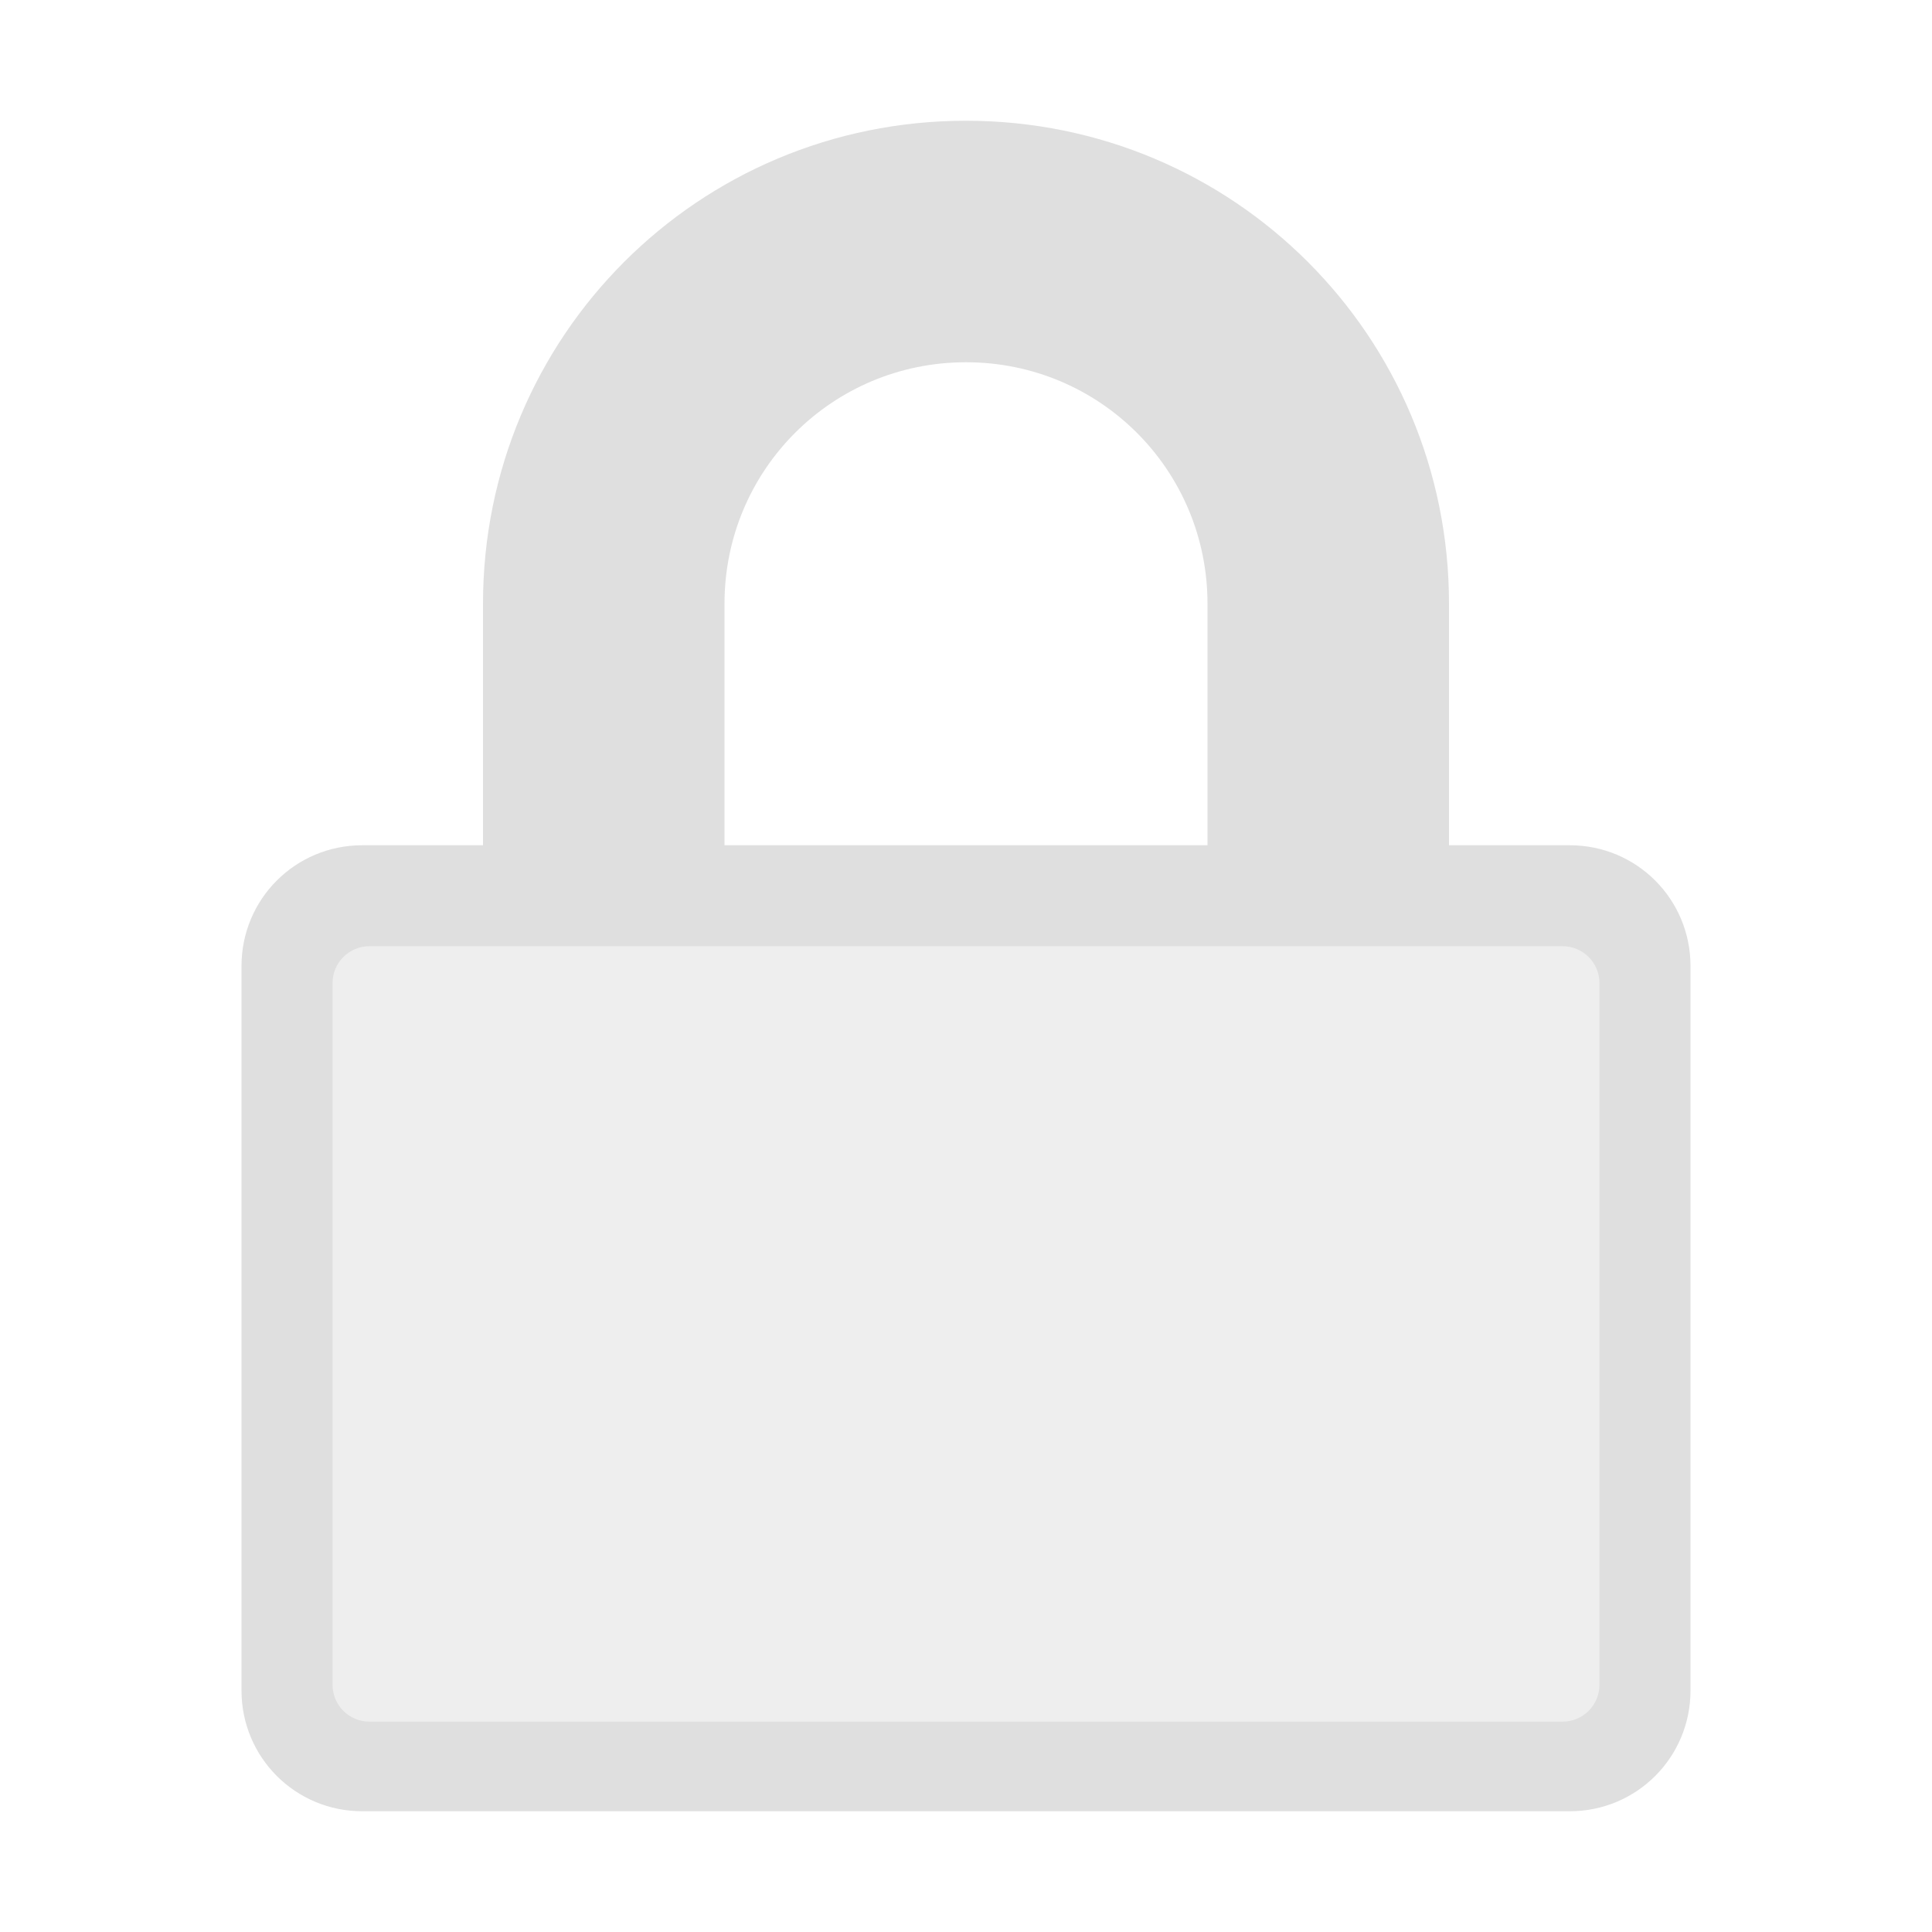
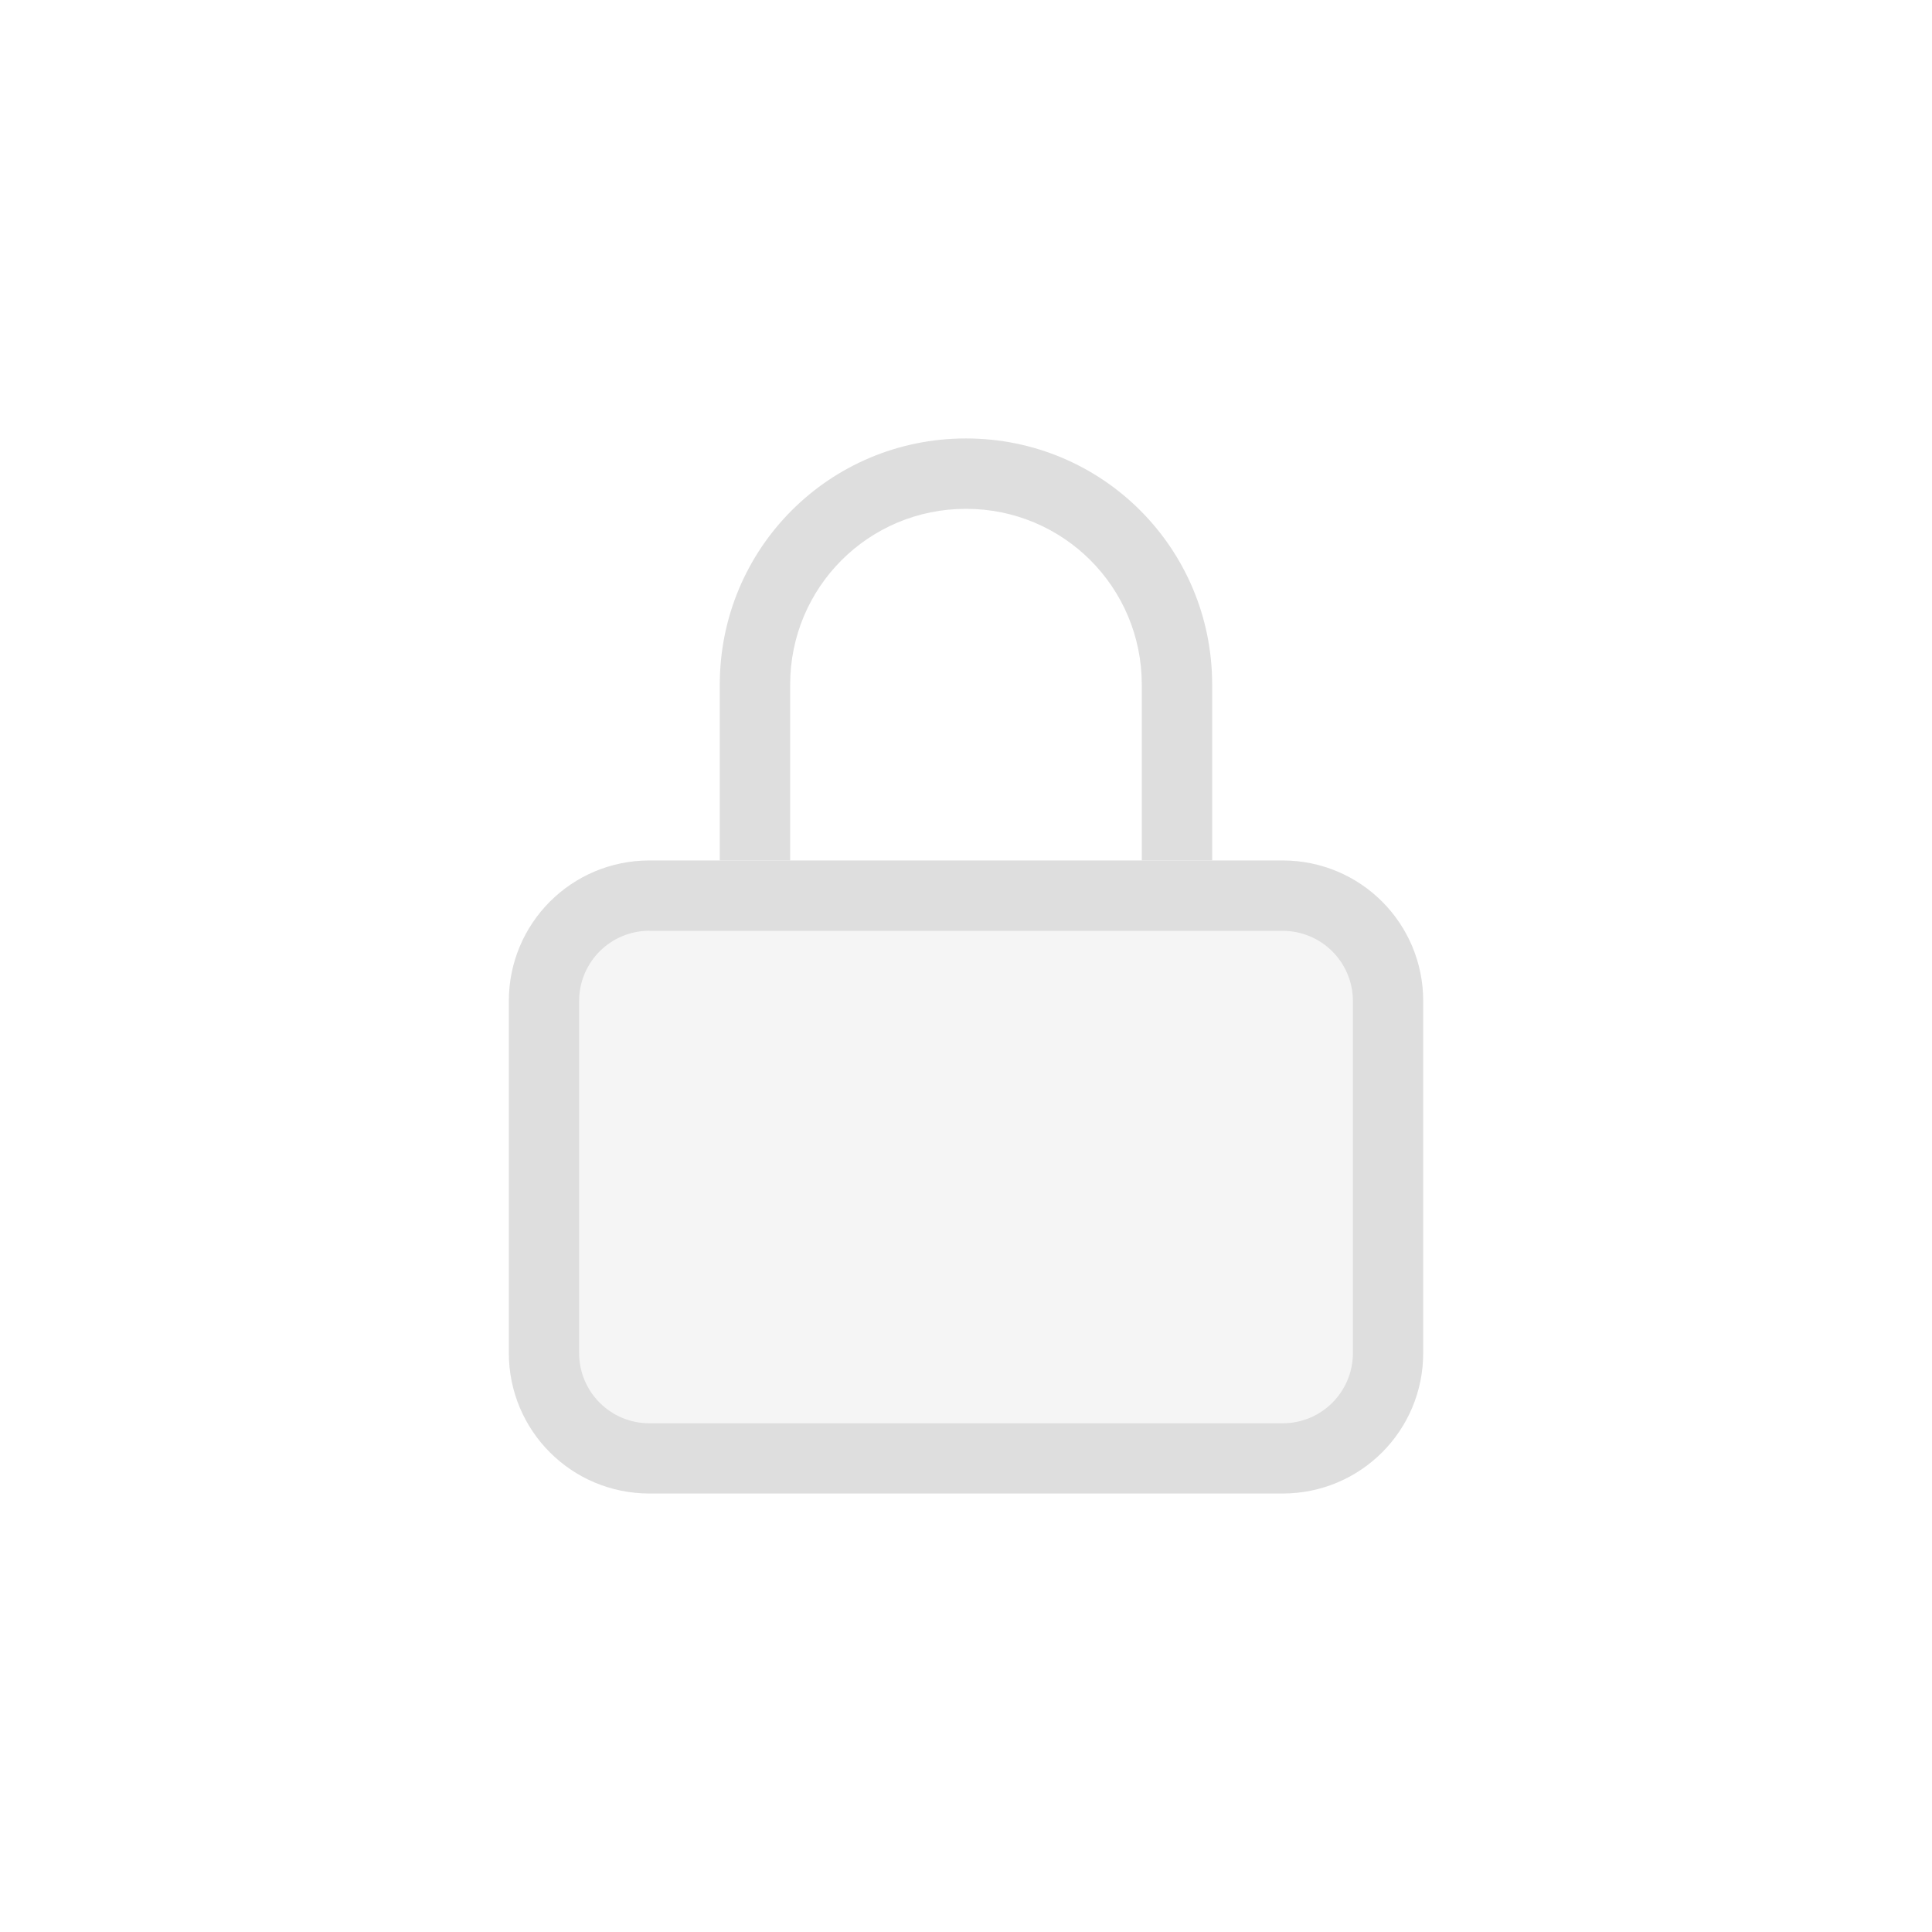
- <svg xmlns="http://www.w3.org/2000/svg" width="100%" height="100%" viewBox="0 0 16 16">
-   <defs>
-     <style id="current-color-scheme" type="text/css">
-  .ColorScheme-Text { color:#dfdfdf; } .ColorScheme-Highlight { color:#4285f4; } .ColorScheme-NeutralText { color:#ff9800; } .ColorScheme-PositiveText { color:#4caf50; } .ColorScheme-NegativeText { color:#f44336; }
-  </style>
-   </defs>
-   <svg style="clip-rule:evenodd;fill-rule:evenodd;stroke-linejoin:round;stroke-miterlimit:2" viewBox="0 0 16 16">
-     <g transform="matrix(1.18314,0,0,1.15419,-1.50032,-1.62248)">
-       <path d="m12.814 8.746c0-0.412-0.326-0.746-0.727-0.746h-8.114c-0.401 0-0.727 0.334-0.727 0.746v4.583c0 0.411 0.326 0.745 0.727 0.745h8.114c0.401 0 0.727-0.334 0.727-0.745v-4.583z" style="fill-opacity:.5;fill:#dfdfdf" />
+ <svg xmlns="http://www.w3.org/2000/svg" width="16" height="16" version="1.1" id="svg3">
+   <defs id="defs3" />
+   <g fill="#dedede" id="g3">
+     <g id="g4" transform="matrix(0.6737806,0,0,0.6737806,3.540043,2.261957)">
+       <rect style="fill:#dfdfdf;fill-opacity:0.302;stroke-width:2.248;stroke-linecap:round;stroke-miterlimit:2" id="rect3" width="10.008" height="6.477" x="1.531" y="7.82" rx="1.229" ry="0.027" />
+       <path d="M 2.729,7.219 C 1.771,7.219 1,7.991 1,8.948 V 13.271 C 1,14.229 1.771,15 2.729,15 h 7.781 c 0.958,0 1.729,-0.771 1.729,-1.729 V 8.948 c 0,-0.958 -0.771,-1.729 -1.729,-1.729 z m 0,0.865 h 7.781 c 0.479,0 0.865,0.386 0.865,0.865 v 4.323 c 0,0.479 -0.386,0.865 -0.865,0.865 H 2.729 c -0.479,0 -0.865,-0.386 -0.865,-0.865 V 8.948 c 0,-0.479 0.386,-0.865 0.865,-0.865 z" id="path1" style="stroke-width:0.865" />
+       <path d="m 6.619,2.032 c -1.676,0 -3.026,1.349 -3.026,3.026 V 7.219 H 4.458 V 5.058 c 0,-1.197 0.964,-2.161 2.161,-2.161 1.197,0 2.161,0.964 2.161,2.161 v 2.161 h 0.865 V 5.058 c 0,-1.676 -1.349,-3.026 -3.026,-3.026 z" id="path3" style="stroke-width:0.865" />
    </g>
-     <path d="m8 1c-2.216 0-4 1.784-4 4v2h-1c-0.554 0-1 0.446-1 1v6c0 0.554 0.446 1 1 1h10c0.554 0 1-0.446 1-1v-6c0-0.554-0.446-1-1-1h-1v-2c0-2.216-1.784-4-4-4zm5.246 7.141c0-0.168-0.137-0.305-0.305-0.305h-9.882c-0.168 0-0.305 0.137-0.305 0.305v5.812c0 0.168 0.137 0.305 0.305 0.305h9.882c0.168 0 0.305-0.137 0.305-0.305v-5.812zm-5.246-5.141c1.108 0 2 0.892 2 2v2h-4v-2c0-1.108 0.892-2 2-2z" style="fill:#dfdfdf" />
-   </svg>
+   </g>
</svg>
